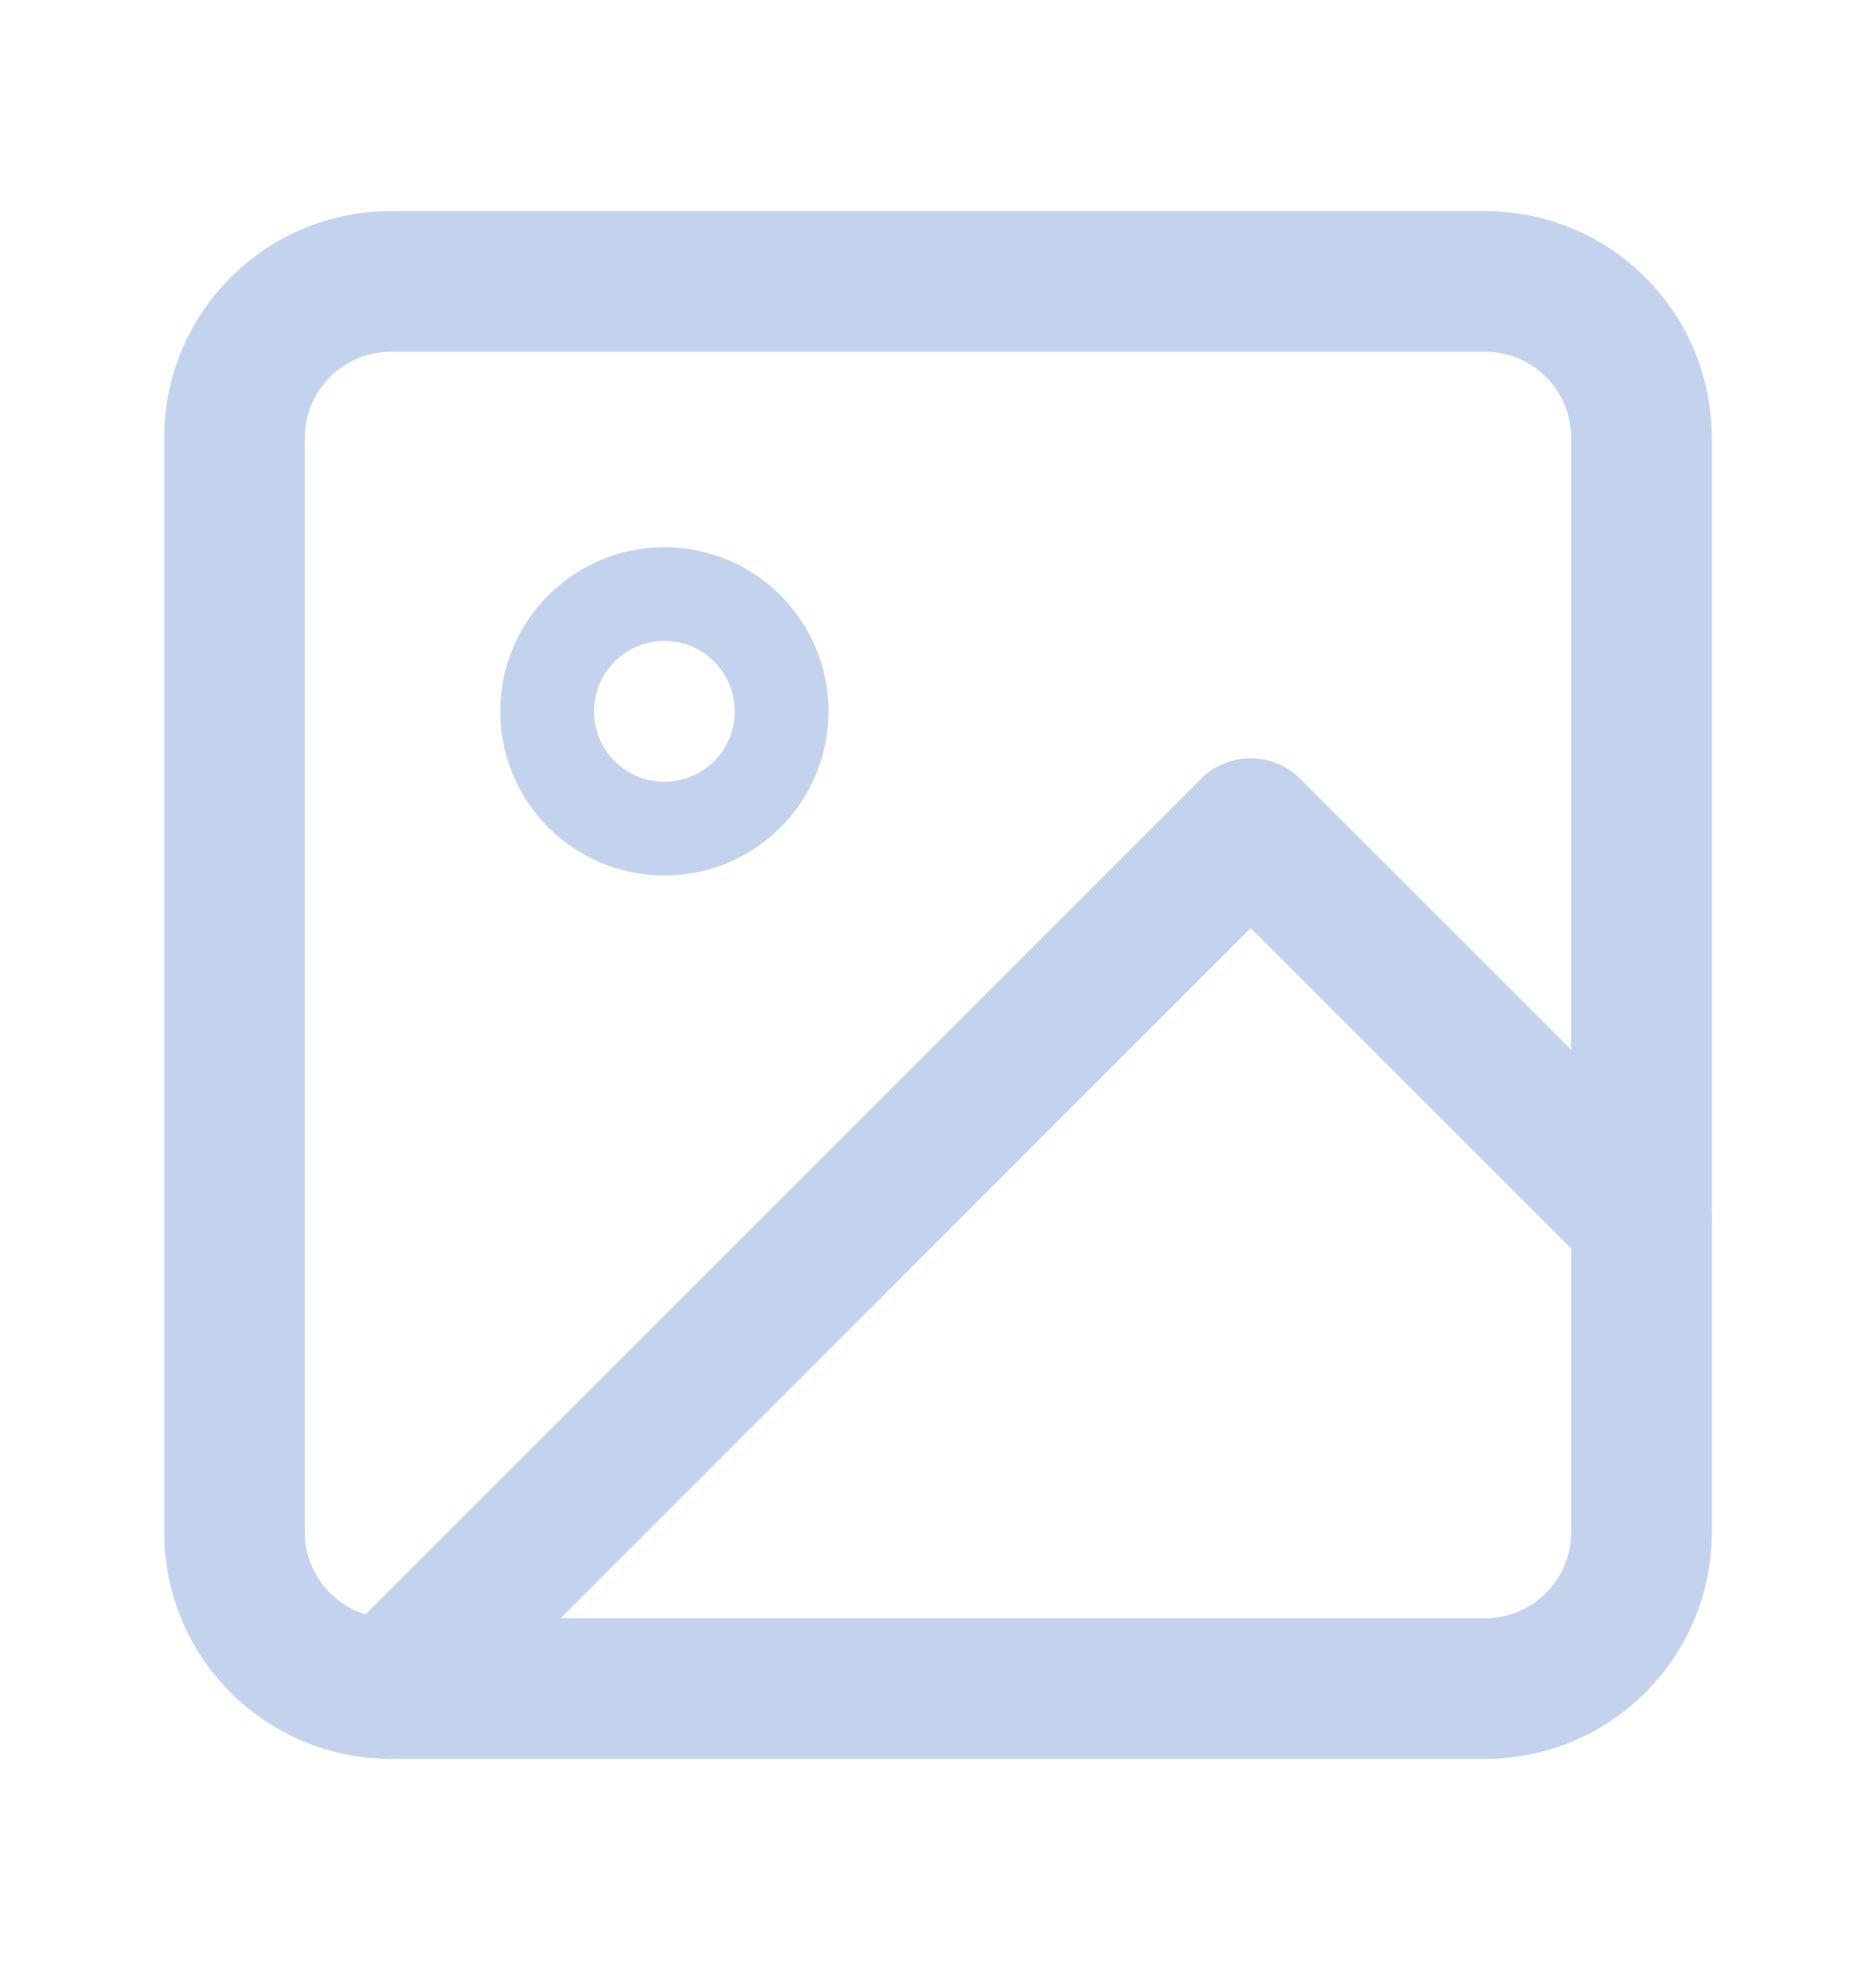
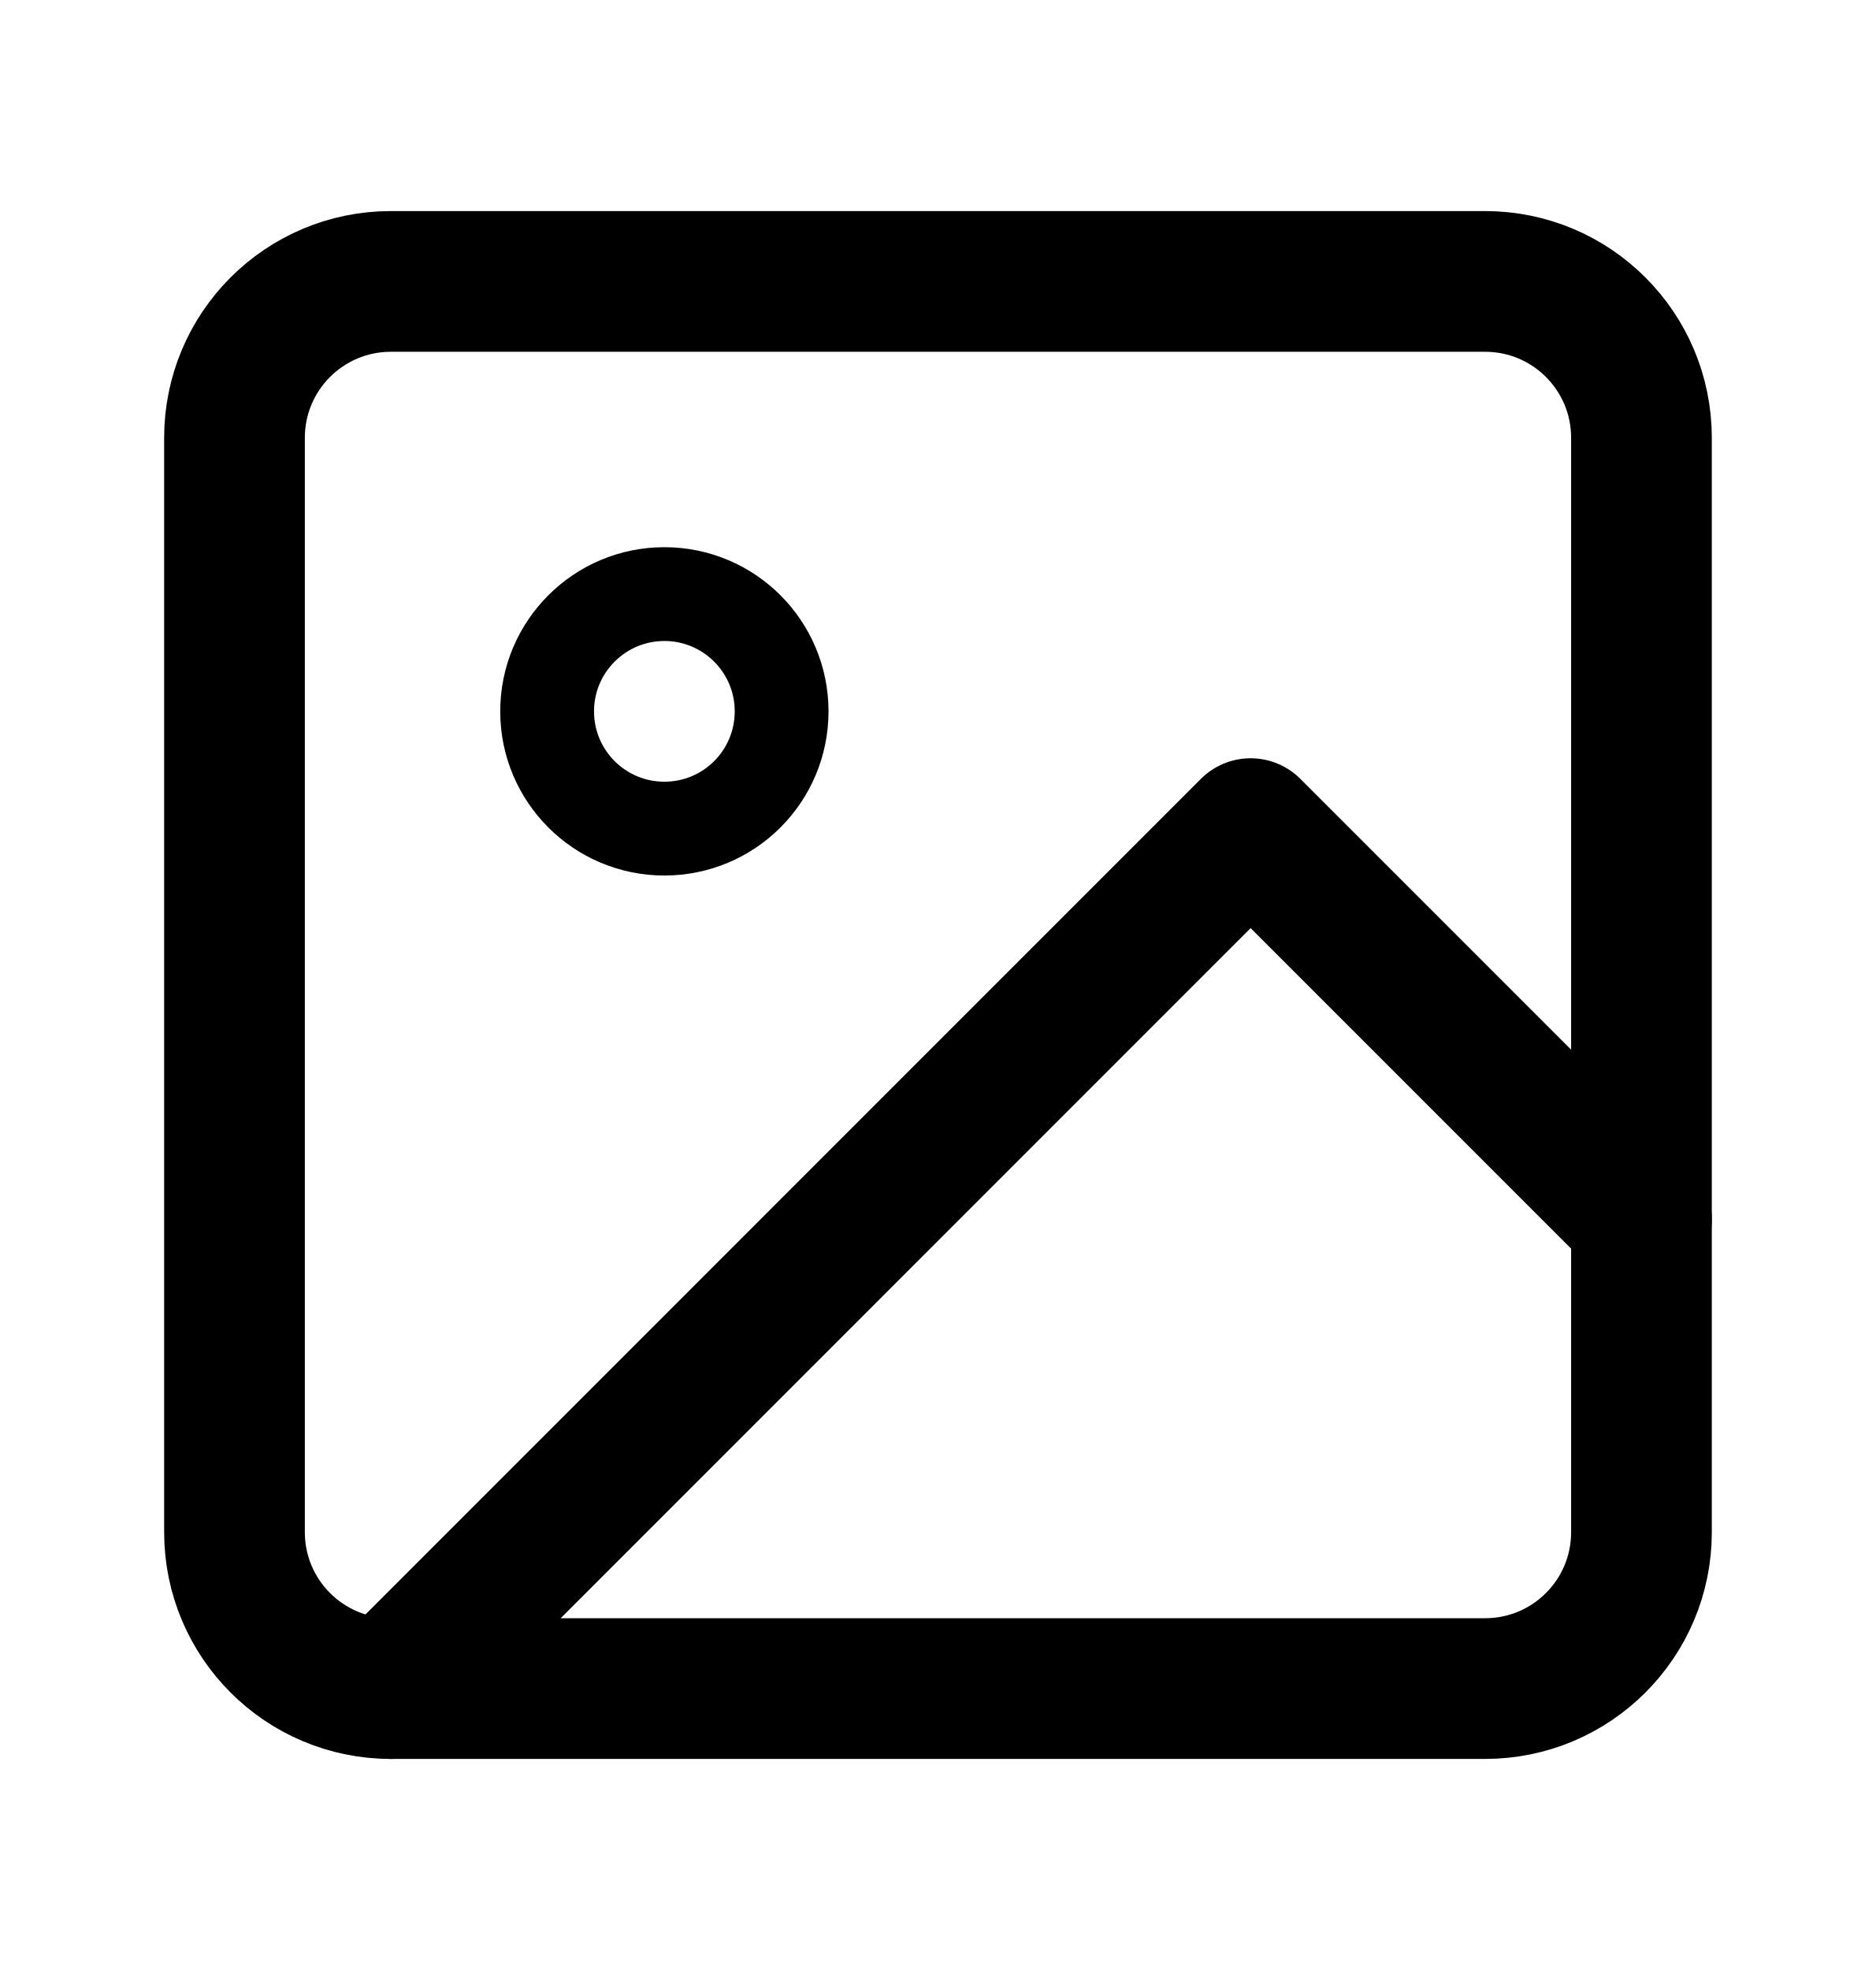
- <svg xmlns="http://www.w3.org/2000/svg" width="20" height="21" viewBox="0 0 20 21" fill="none">
-   <path d="M15.833 3H4.167C3.246 3 2.5 3.746 2.5 4.667V16.333C2.5 17.254 3.246 18 4.167 18H15.833C16.754 18 17.5 17.254 17.5 16.333V4.667C17.5 3.746 16.754 3 15.833 3Z" stroke="#C4D3ED" stroke-width="1.5" stroke-linecap="round" stroke-linejoin="round" />
-   <path d="M7.083 8.833C7.774 8.833 8.333 8.274 8.333 7.583C8.333 6.893 7.774 6.333 7.083 6.333C6.393 6.333 5.833 6.893 5.833 7.583C5.833 8.274 6.393 8.833 7.083 8.833Z" stroke="#C4D3ED" stroke-linecap="round" stroke-linejoin="round" />
-   <path d="M17.5 13L13.333 8.833L4.167 18" stroke="#C4D3ED" stroke-width="1.5" stroke-linecap="round" stroke-linejoin="round" />
+ <svg xmlns="http://www.w3.org/2000/svg" viewBox="0 0 20 21" fill="none">
+   <path d="M15.833 3H4.167C3.246 3 2.5 3.746 2.5 4.667V16.333C2.5 17.254 3.246 18 4.167 18H15.833C16.754 18 17.5 17.254 17.5 16.333V4.667C17.5 3.746 16.754 3 15.833 3Z" stroke="currentColor" stroke-width="1.5" stroke-linecap="round" stroke-linejoin="round" />
+   <path d="M7.083 8.833C7.774 8.833 8.333 8.274 8.333 7.583C8.333 6.893 7.774 6.333 7.083 6.333C6.393 6.333 5.833 6.893 5.833 7.583C5.833 8.274 6.393 8.833 7.083 8.833Z" stroke="currentColor" stroke-linecap="round" stroke-linejoin="round" />
+   <path d="M17.5 13L13.333 8.833L4.167 18" stroke="currentColor" stroke-width="1.5" stroke-linecap="round" stroke-linejoin="round" />
</svg>
